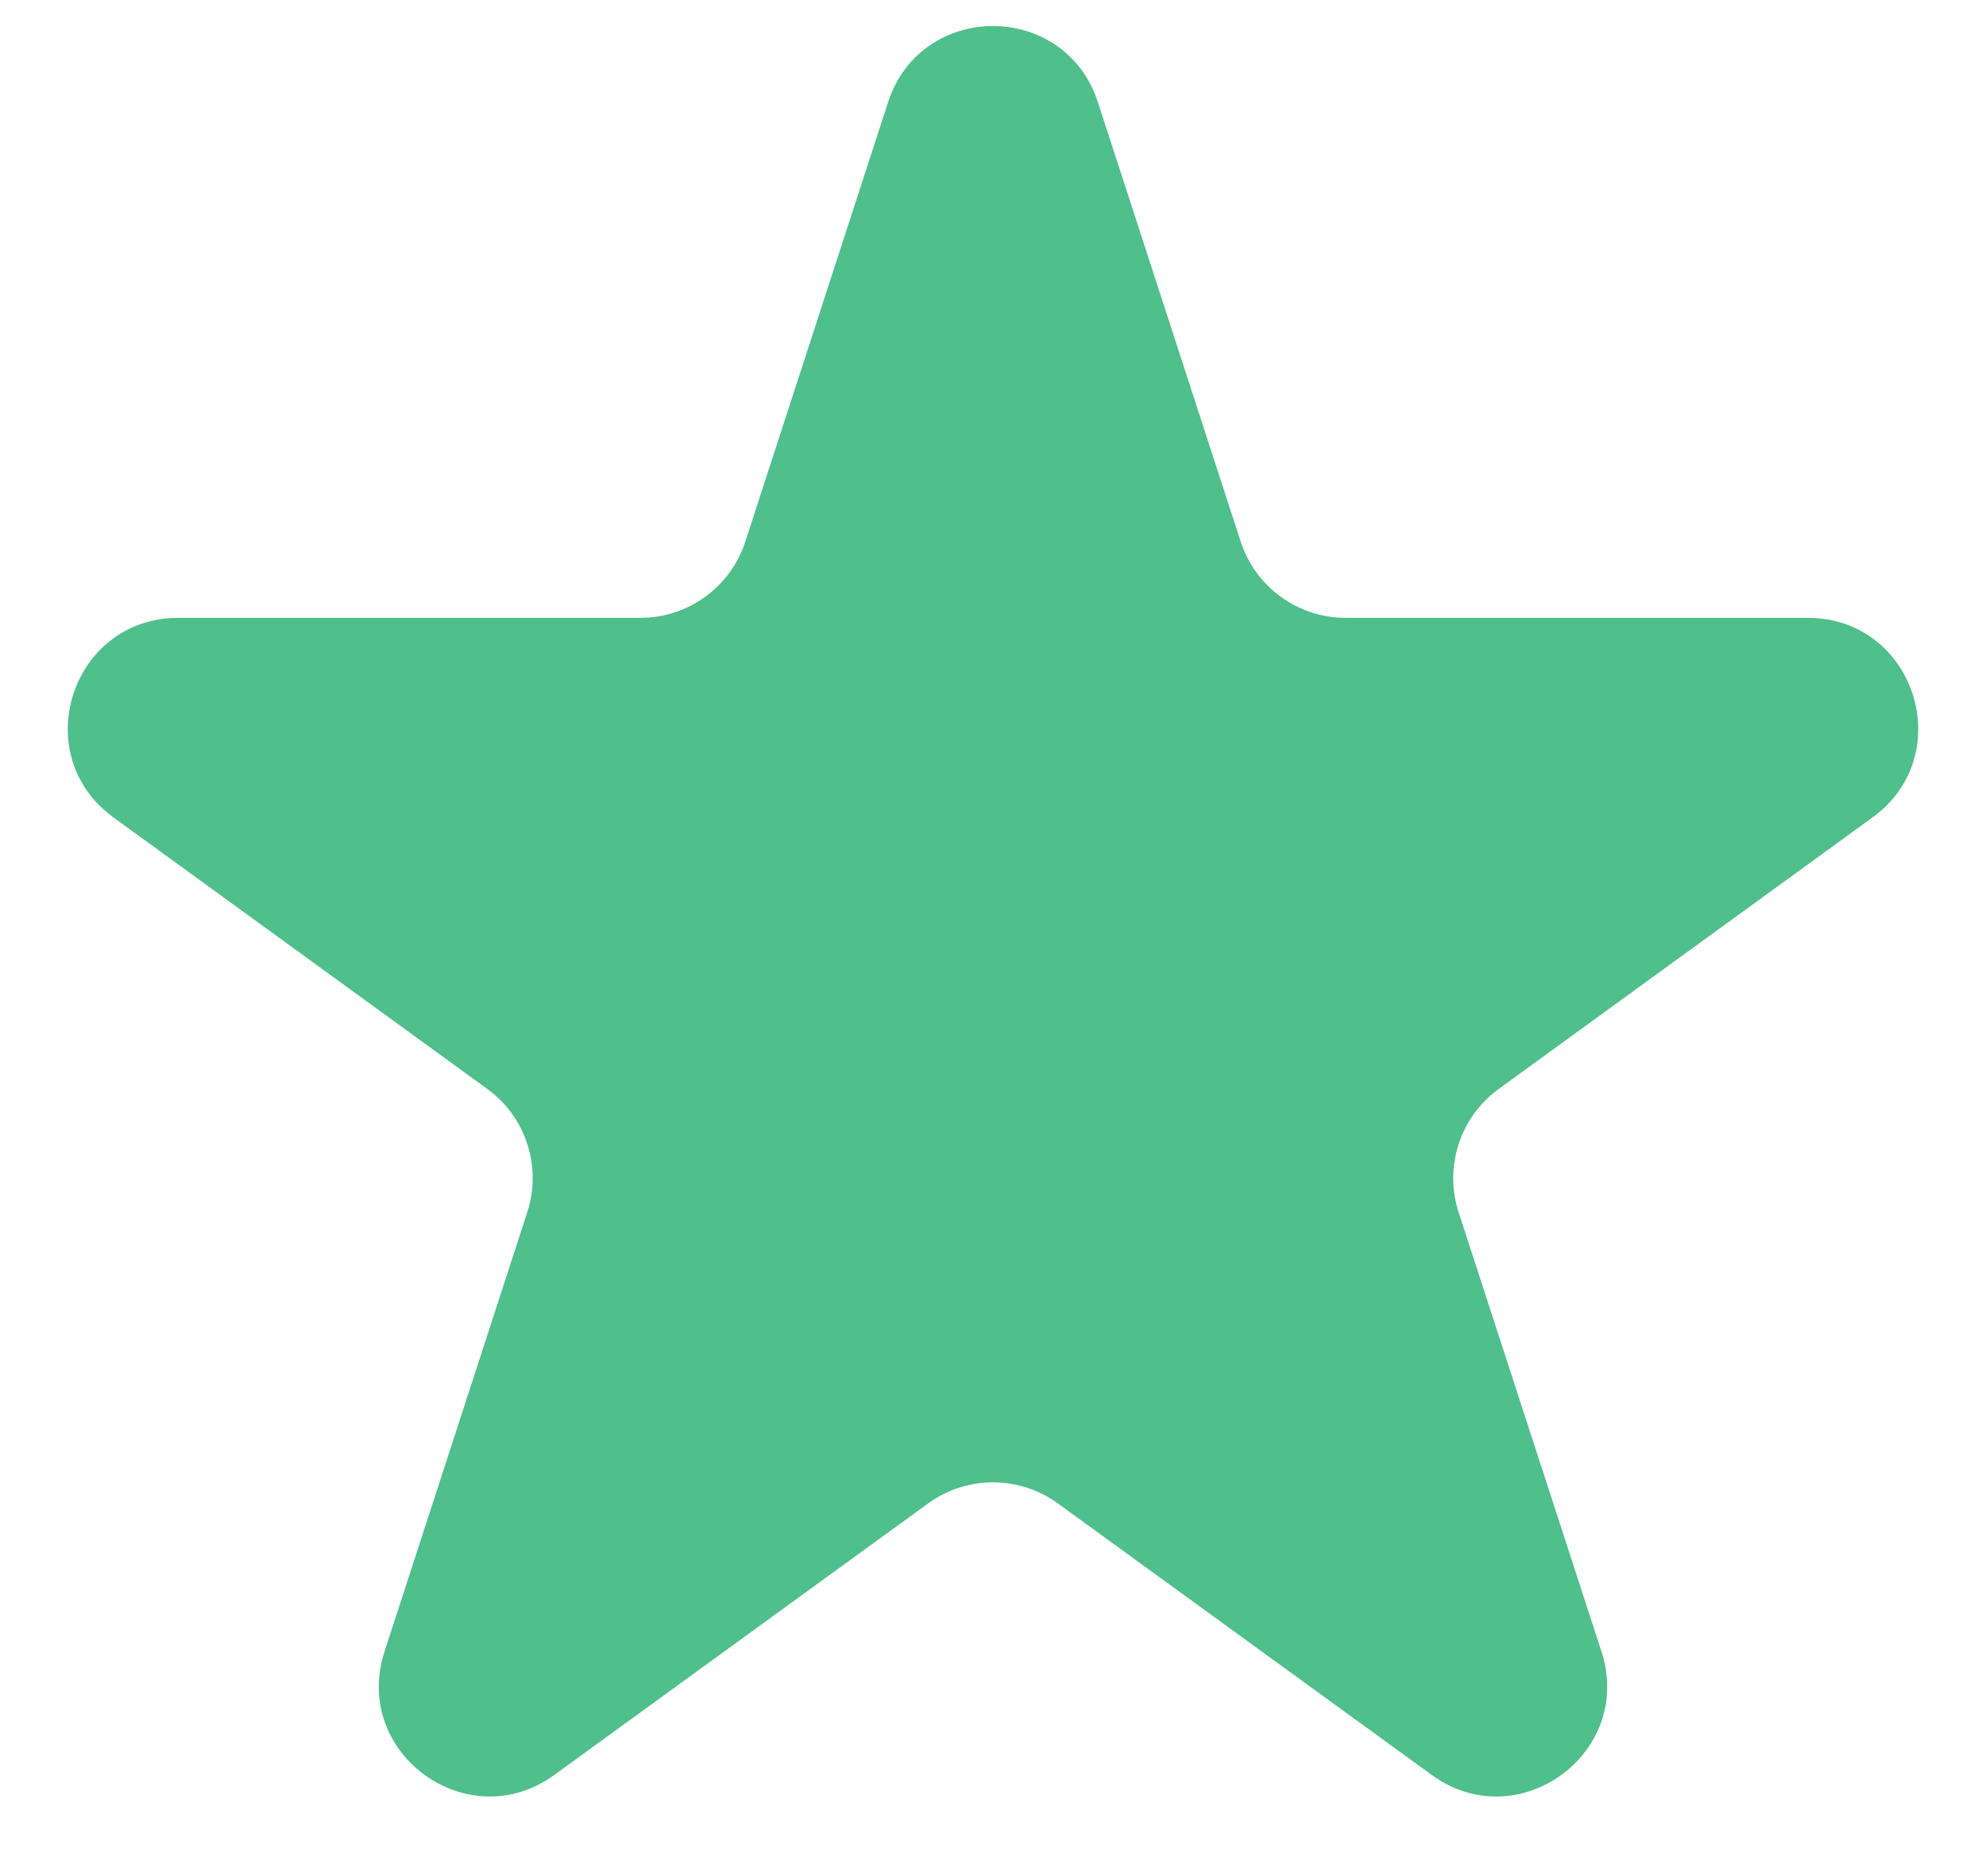
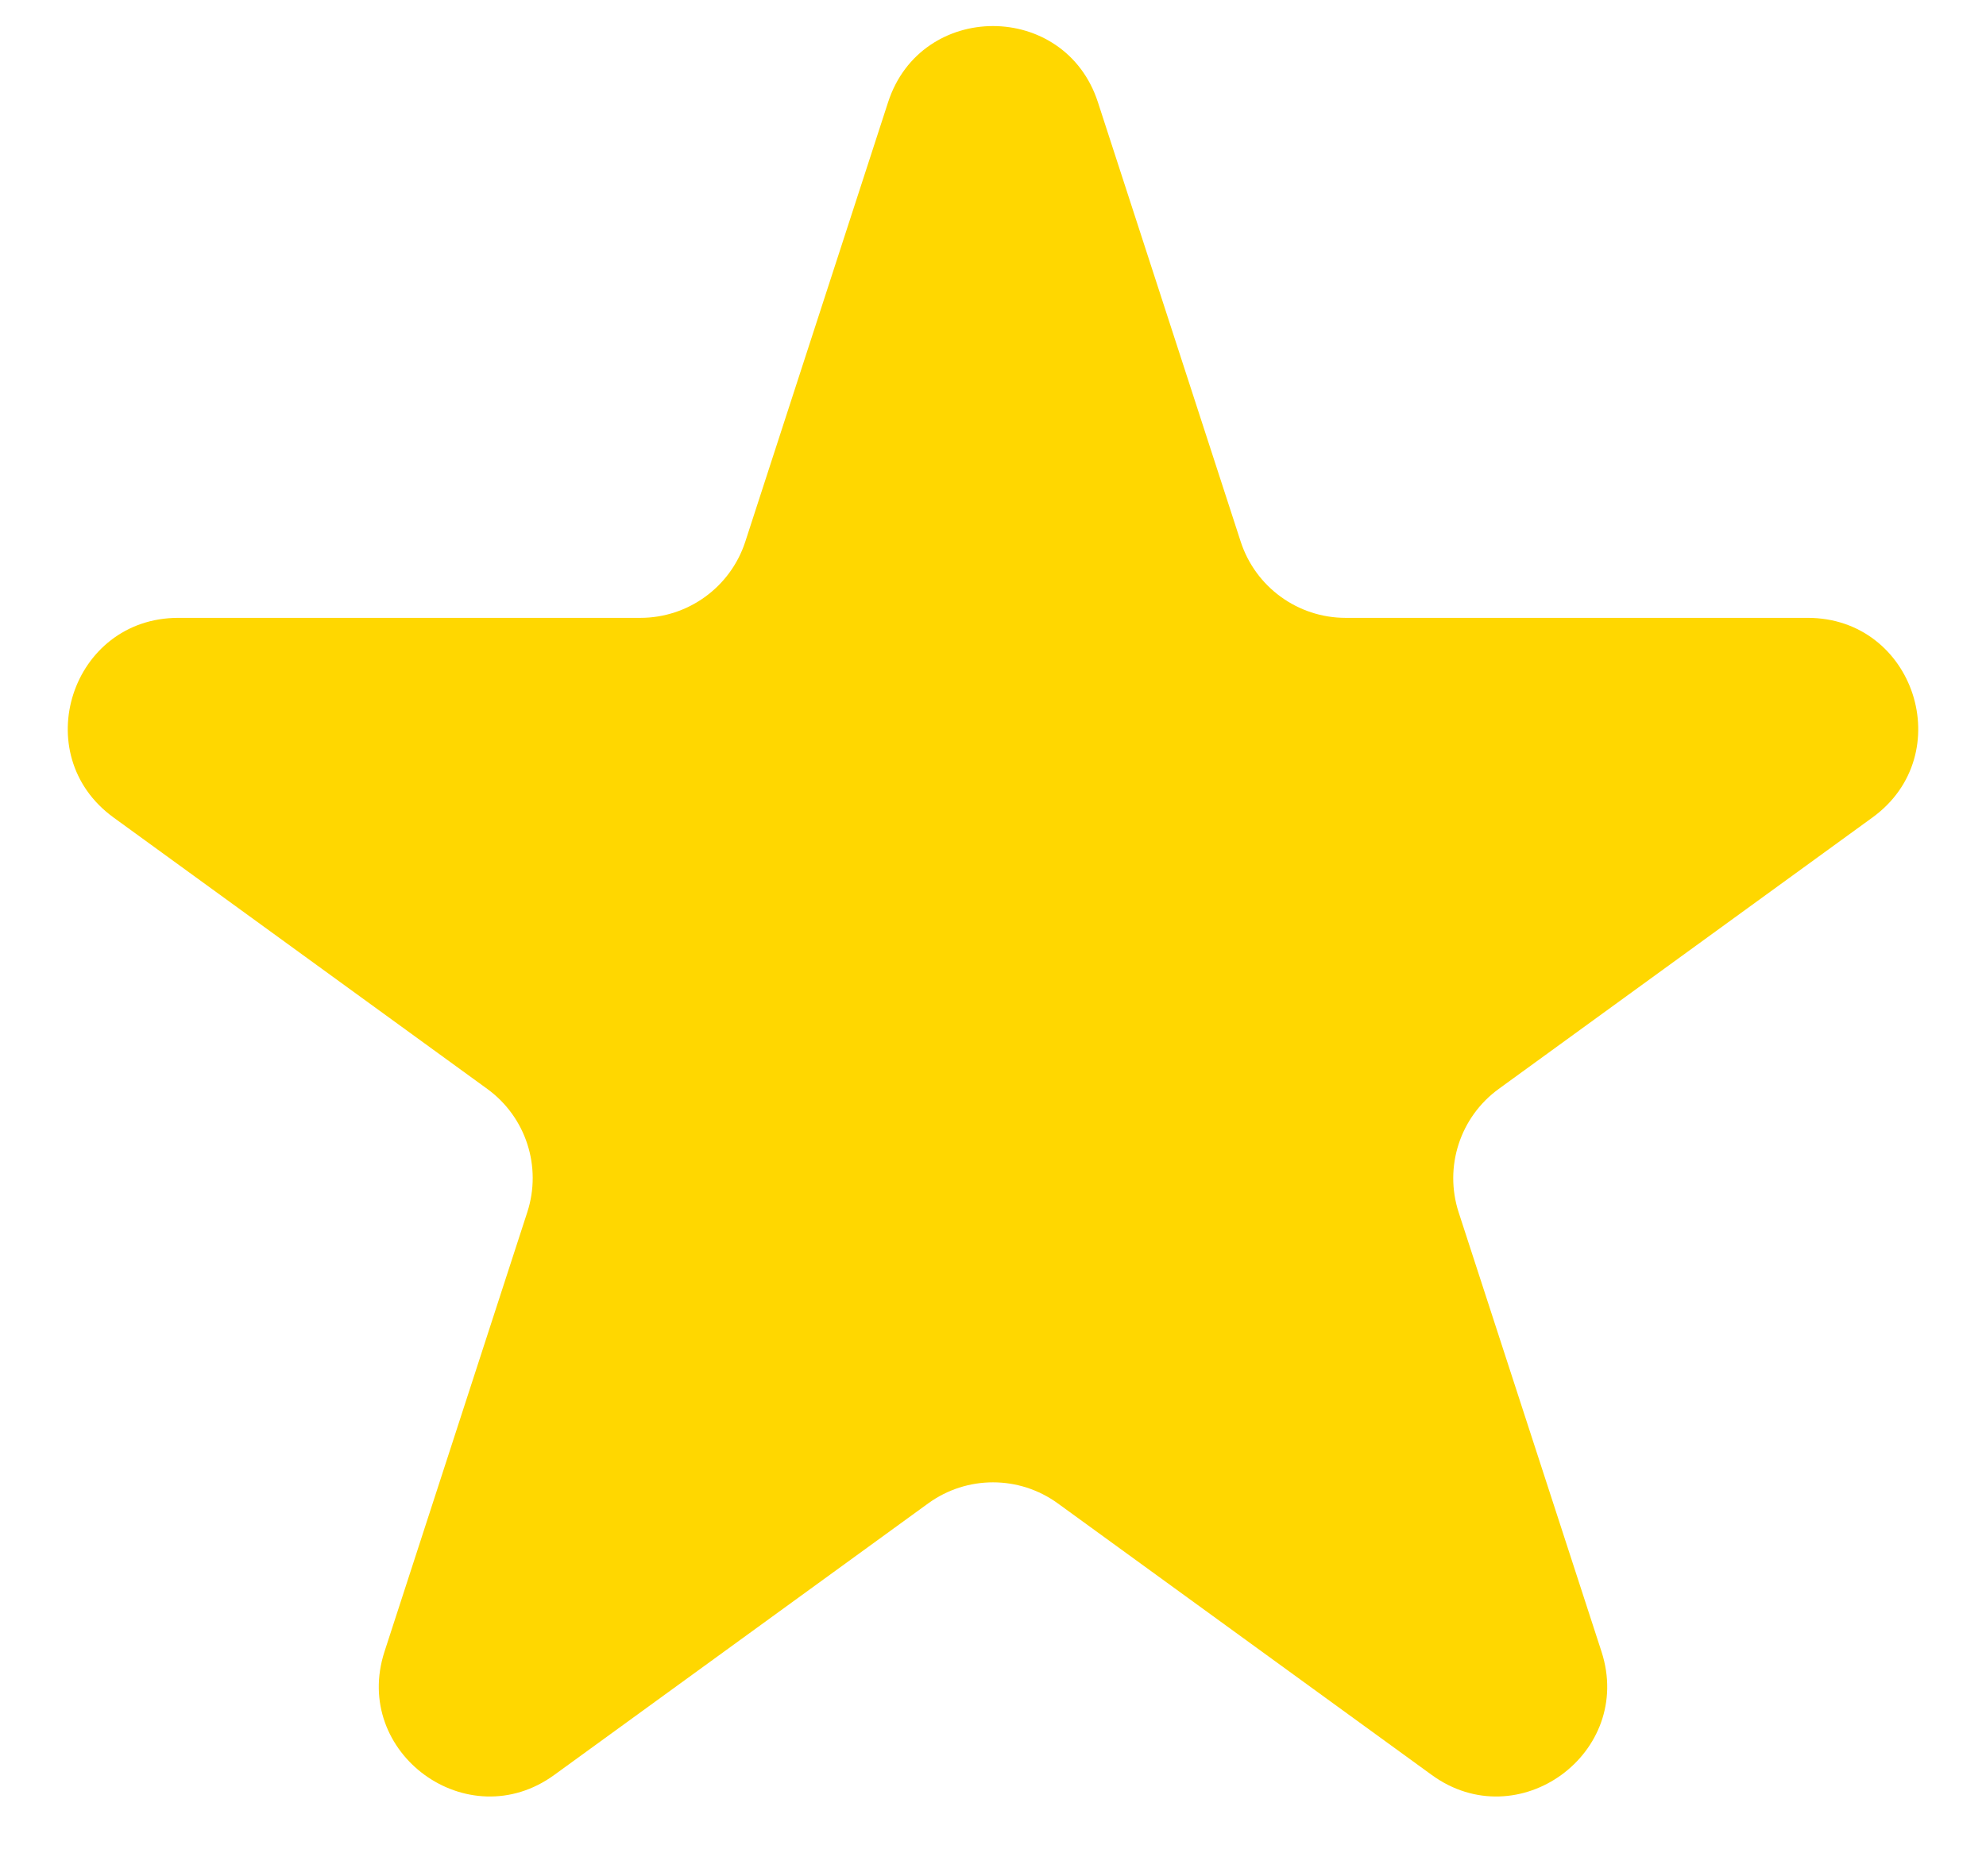
<svg xmlns="http://www.w3.org/2000/svg" width="18" height="17" viewBox="0 0 18 17" fill="none">
-   <path d="M8.049 0.927C8.348 0.006 9.652 0.006 9.951 0.927L11.245 4.91C11.379 5.322 11.763 5.601 12.196 5.601H16.384C17.353 5.601 17.755 6.84 16.972 7.41L13.584 9.871C13.233 10.126 13.087 10.577 13.22 10.989L14.515 14.972C14.814 15.893 13.759 16.66 12.976 16.09L9.588 13.629C9.237 13.374 8.763 13.374 8.412 13.629L5.024 16.09C4.241 16.66 3.186 15.893 3.485 14.972L4.779 10.989C4.913 10.577 4.767 10.126 4.416 9.871L1.028 7.41C0.245 6.84 0.647 5.601 1.616 5.601H5.804C6.237 5.601 6.621 5.322 6.755 4.91L8.049 0.927Z" fill="#4FBF8B" />
+   <path d="M8.049 0.927C8.348 0.006 9.652 0.006 9.951 0.927L11.245 4.91C11.379 5.322 11.763 5.601 12.196 5.601H16.384C17.353 5.601 17.755 6.84 16.972 7.41L13.584 9.871C13.233 10.126 13.087 10.577 13.22 10.989L14.515 14.972C14.814 15.893 13.759 16.66 12.976 16.09L9.588 13.629C9.237 13.374 8.763 13.374 8.412 13.629L5.024 16.09C4.241 16.66 3.186 15.893 3.485 14.972L4.779 10.989C4.913 10.577 4.767 10.126 4.416 9.871L1.028 7.41C0.245 6.84 0.647 5.601 1.616 5.601H5.804C6.237 5.601 6.621 5.322 6.755 4.91L8.049 0.927Z" fill="#ffd700" />
</svg>
